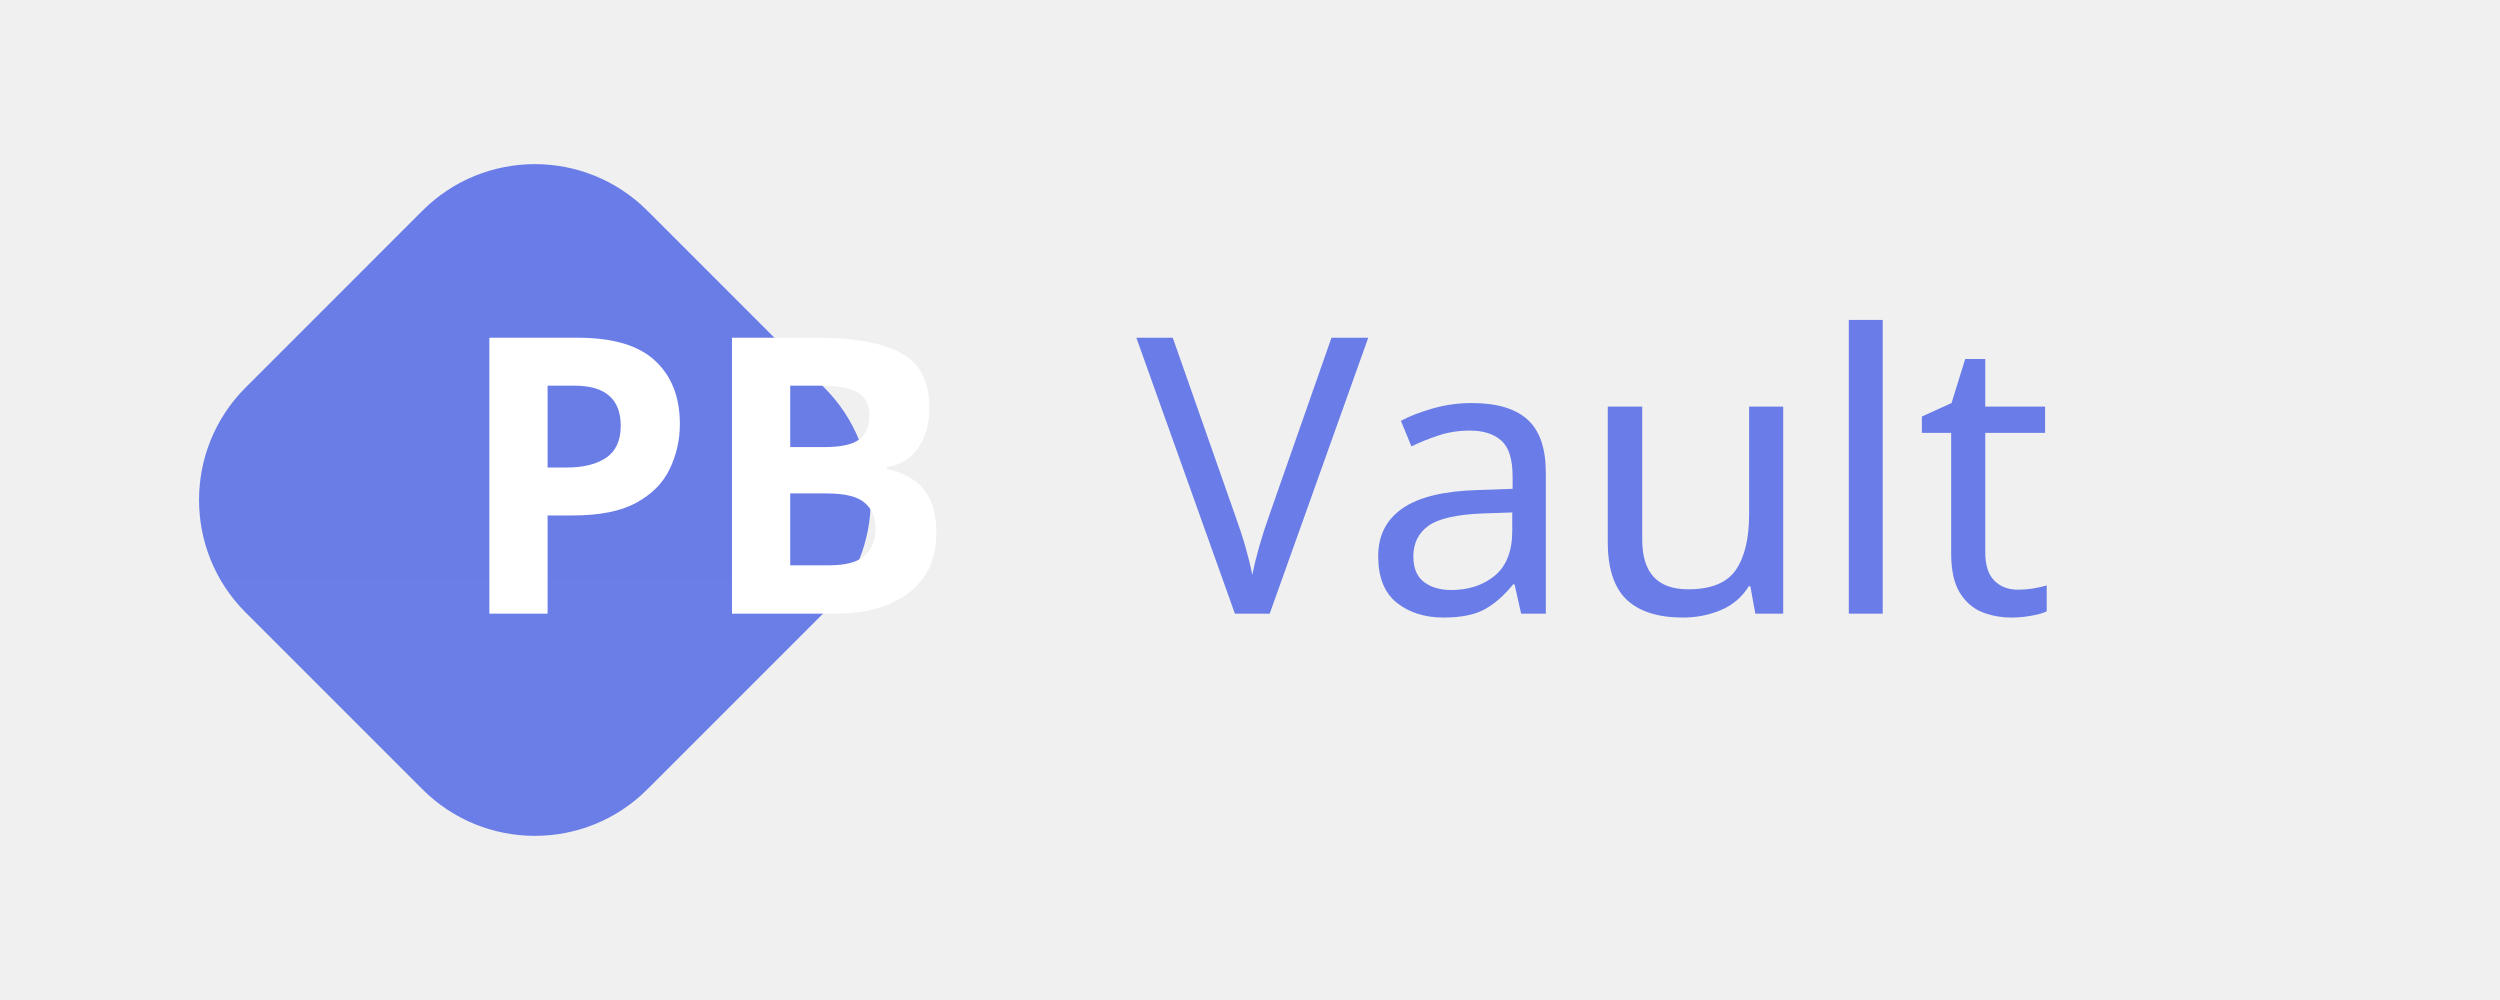
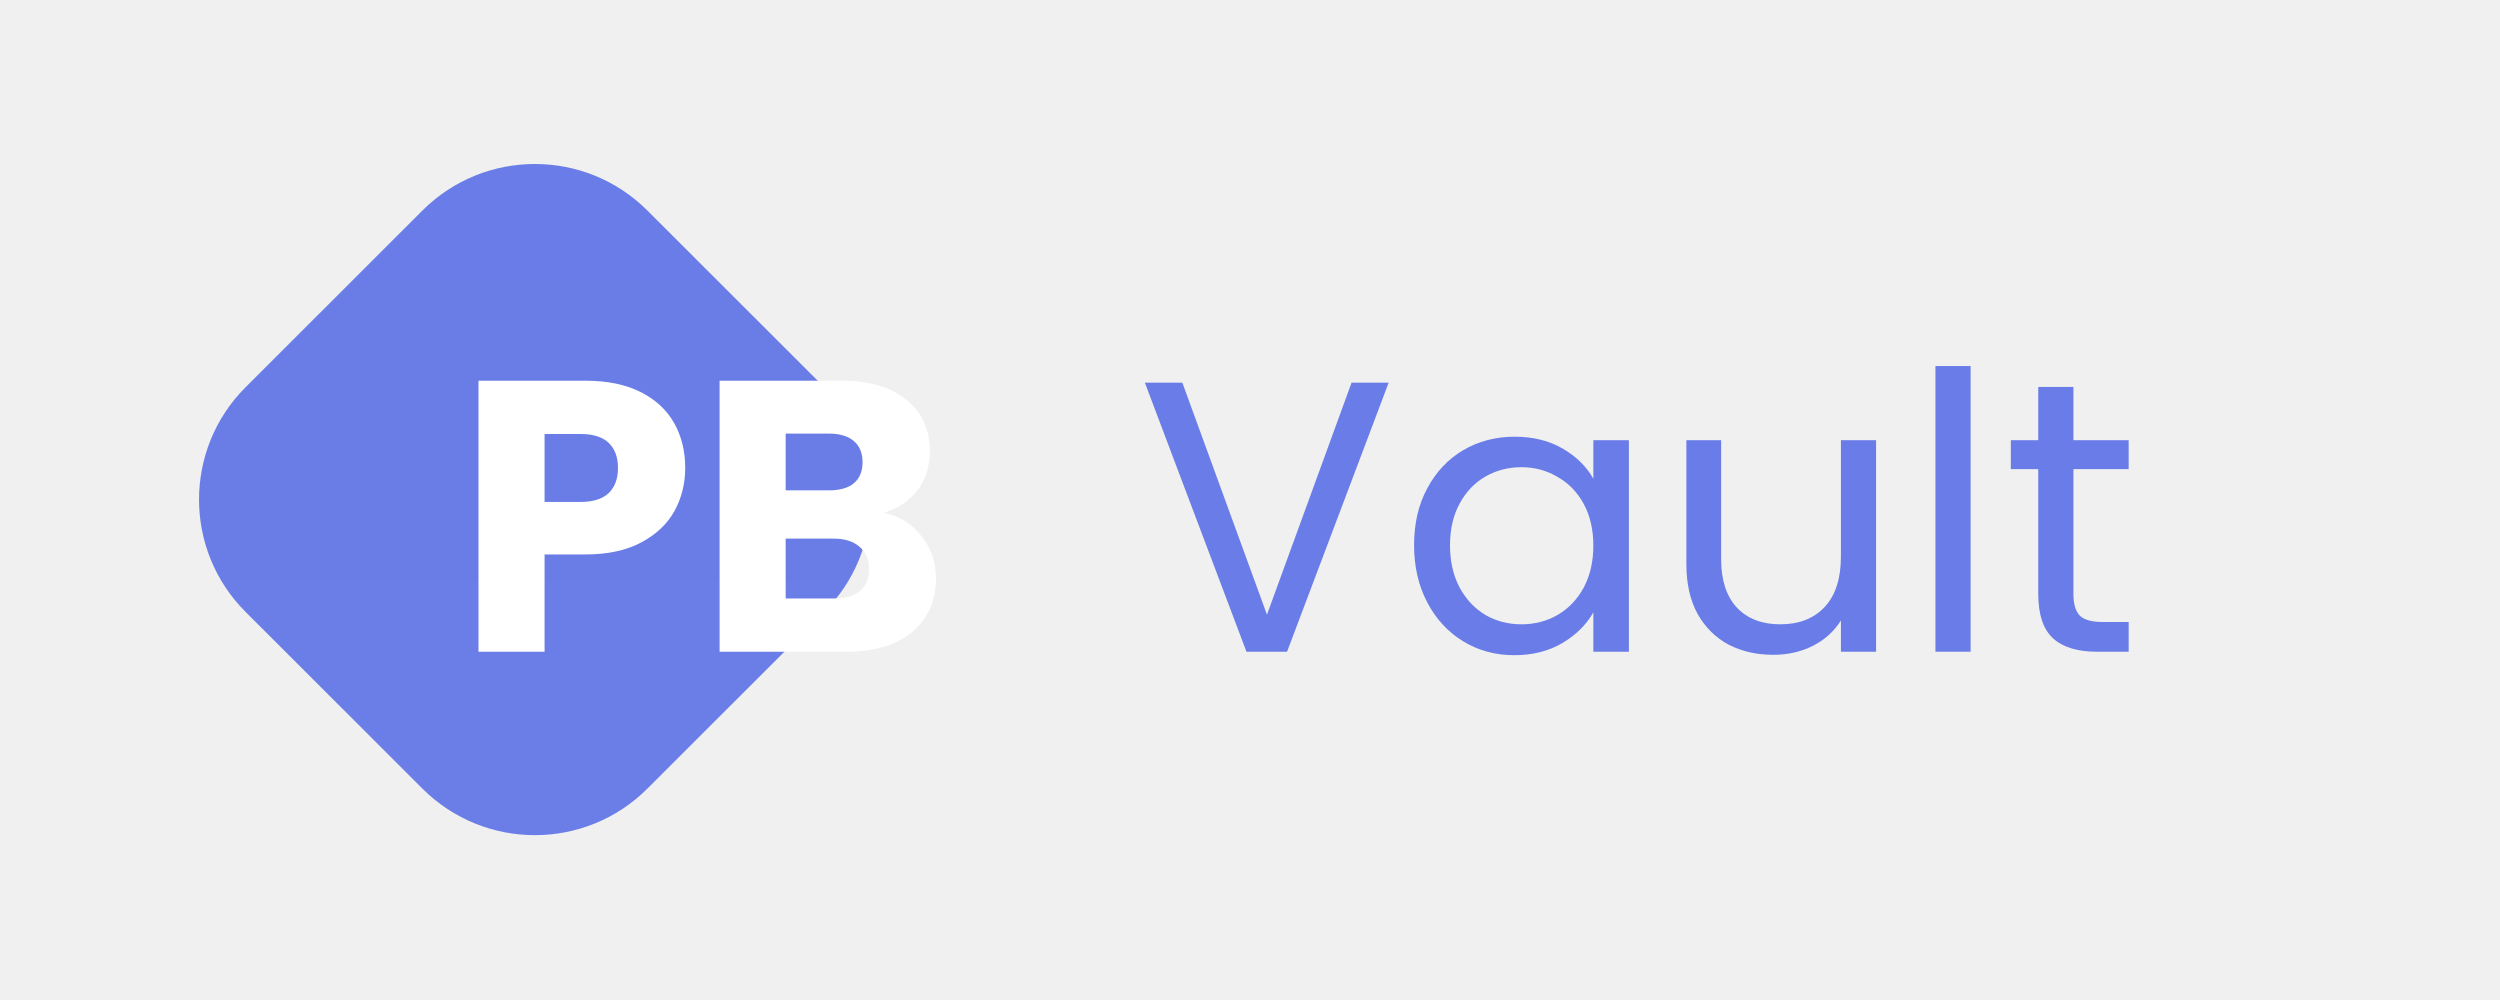
- <svg xmlns="http://www.w3.org/2000/svg" width="200" height="80" viewBox="0 0 220 80" fill="none">
+ <svg xmlns="http://www.w3.org/2000/svg" width="593" height="237" viewBox="0 0 593 237" fill="none">
+   <path d="M195.493 91.839L153.562 49.943C138.825 35.218 114.931 35.218 100.194 49.943L58.263 91.839C43.526 106.563 43.526 130.437 58.263 145.161L100.194 187.057C114.931 201.782 138.825 201.782 153.562 187.057L195.493 145.161C210.23 130.437 210.23 106.563 195.493 91.839Z" fill="url(#paint0_linear_26_2)" />
+   <path d="M209.638 121.624C213.365 122.418 216.359 124.28 218.62 127.21C220.88 130.079 222.011 133.375 222.011 137.099C222.011 142.471 220.117 146.744 216.329 149.919C212.602 153.032 207.378 154.589 200.657 154.589H170.689V90.308H199.649C206.186 90.308 211.288 91.803 214.954 94.795C218.681 97.786 220.544 101.845 220.544 106.973C220.544 110.758 219.536 113.902 217.52 116.405C215.565 118.908 212.938 120.647 209.638 121.624ZM186.36 116.313H196.625C199.191 116.313 201.146 115.764 202.49 114.665C203.895 113.505 204.598 111.826 204.598 109.629C204.598 107.431 203.895 105.752 202.49 104.592C201.146 103.433 199.191 102.853 196.625 102.853H186.36V116.313ZM197.908 141.952C200.535 141.952 202.551 141.372 203.956 140.212C205.423 138.991 206.156 137.252 206.156 134.993C206.156 132.734 205.392 130.964 203.865 129.682C202.398 128.4 200.352 127.759 197.725 127.759H186.36V141.952H197.908Z" fill="white" />
+   <path d="M162.531 111.002C162.531 114.726 161.675 118.144 159.964 121.258C158.254 124.31 155.627 126.782 152.083 128.675C148.539 130.567 144.14 131.513 138.886 131.513H129.172V154.589H113.5V90.308H138.886C144.018 90.308 148.356 91.193 151.9 92.963C155.443 94.734 158.101 97.175 159.873 100.289C161.645 103.402 162.531 106.973 162.531 111.002ZM137.695 119.06C140.688 119.06 142.918 118.358 144.385 116.954C145.851 115.55 146.584 113.566 146.584 111.002C146.584 108.438 145.851 106.454 144.385 105.05C142.918 103.646 140.688 102.944 137.695 102.944H129.172V119.06H137.695Z" fill="white" />
+   <path d="M491.814 111.277V140.853C491.814 143.295 492.333 145.035 493.372 146.073C494.41 147.05 496.213 147.538 498.779 147.538H504.919V154.589H497.404C492.761 154.589 489.278 153.52 486.956 151.384C484.635 149.247 483.474 145.737 483.474 140.853V111.277H476.967V104.409H483.474V91.773H491.814V104.409H504.919V111.277H491.814Z" fill="#697CE7" />
+   <path d="M467.427 86.828V154.589H459.088V86.828H467.427Z" fill="#697CE7" />
+   <path d="M445.006 104.409V154.589H436.667V147.172C435.078 149.736 432.848 151.75 429.977 153.215C427.166 154.619 424.05 155.321 420.629 155.321C416.718 155.321 413.205 154.528 410.089 152.94C406.974 151.292 404.499 148.85 402.666 145.615C400.894 142.38 400.008 138.442 400.008 133.803V104.409H408.257V132.704C408.257 137.649 409.509 141.464 412.014 144.15C414.519 146.775 417.94 148.087 422.278 148.087C426.738 148.087 430.251 146.714 432.818 143.967C435.384 141.22 436.667 137.221 436.667 131.971V104.409H445.006Z" fill="#697CE7" />
+   <path d="M335.418 129.316C335.418 124.188 336.457 119.701 338.534 115.855C340.612 111.948 343.453 108.927 347.057 106.79C350.723 104.653 354.786 103.585 359.246 103.585C363.645 103.585 367.464 104.531 370.702 106.424C373.94 108.316 376.353 110.697 377.942 113.566V104.409H386.373V154.589H377.942V145.249C376.292 148.179 373.818 150.621 370.519 152.574C367.281 154.467 363.493 155.413 359.155 155.413C354.695 155.413 350.662 154.314 347.057 152.116C343.453 149.919 340.612 146.836 338.534 142.868C336.457 138.9 335.418 134.383 335.418 129.316ZM377.942 129.407C377.942 125.623 377.178 122.326 375.651 119.518C374.123 116.71 372.046 114.573 369.419 113.108C366.853 111.582 364.012 110.819 360.896 110.819C357.78 110.819 354.939 111.552 352.373 113.017C349.807 114.482 347.76 116.618 346.233 119.426C344.705 122.235 343.942 125.531 343.942 129.316C343.942 133.162 344.705 136.519 346.233 139.388C347.76 142.196 349.807 144.364 352.373 145.89C354.939 147.355 357.78 148.087 360.896 148.087C364.012 148.087 366.853 147.355 369.419 145.89C372.046 144.364 374.123 142.196 375.651 139.388C377.178 136.519 377.942 133.192 377.942 129.407Z" fill="#697CE7" />
+   <path d="M329.39 90.766L305.287 154.589H295.664L271.562 90.766H280.451L300.522 145.798L320.592 90.766H329.39Z" fill="#697CE7" />
  <defs>
-     <linearGradient id="g" x1="0" y1="0" x2="60" y2="60">
-       <stop offset="0%" stop-color="#697CE7" />
-       <stop offset="100%" stop-color="#ffffff" />
+     <linearGradient id="paint0_linear_26_2" x1="126.878" y1="23.282" x2="126.878" y2="11449.5" gradientUnits="userSpaceOnUse">
+       <stop stop-color="#697CE7" />
+       <stop offset="1" stop-color="white" />
    </linearGradient>
  </defs>
-   <rect x="20" y="10" width="50" height="50" rx="14" transform="rotate(45 40 40)" fill="url(#g)" />
-   <text x="40" y="50" fill="#FFFFFF" font-size="34" font-weight="700" font-family="Poppins, sans-serif">
-         PB
-     </text>
-   <text x="100" y="50" fill="#697CE7" font-size="34" font-weight="500" font-family="Poppins, sans-serif">
-         Vault
-     </text>
</svg>
